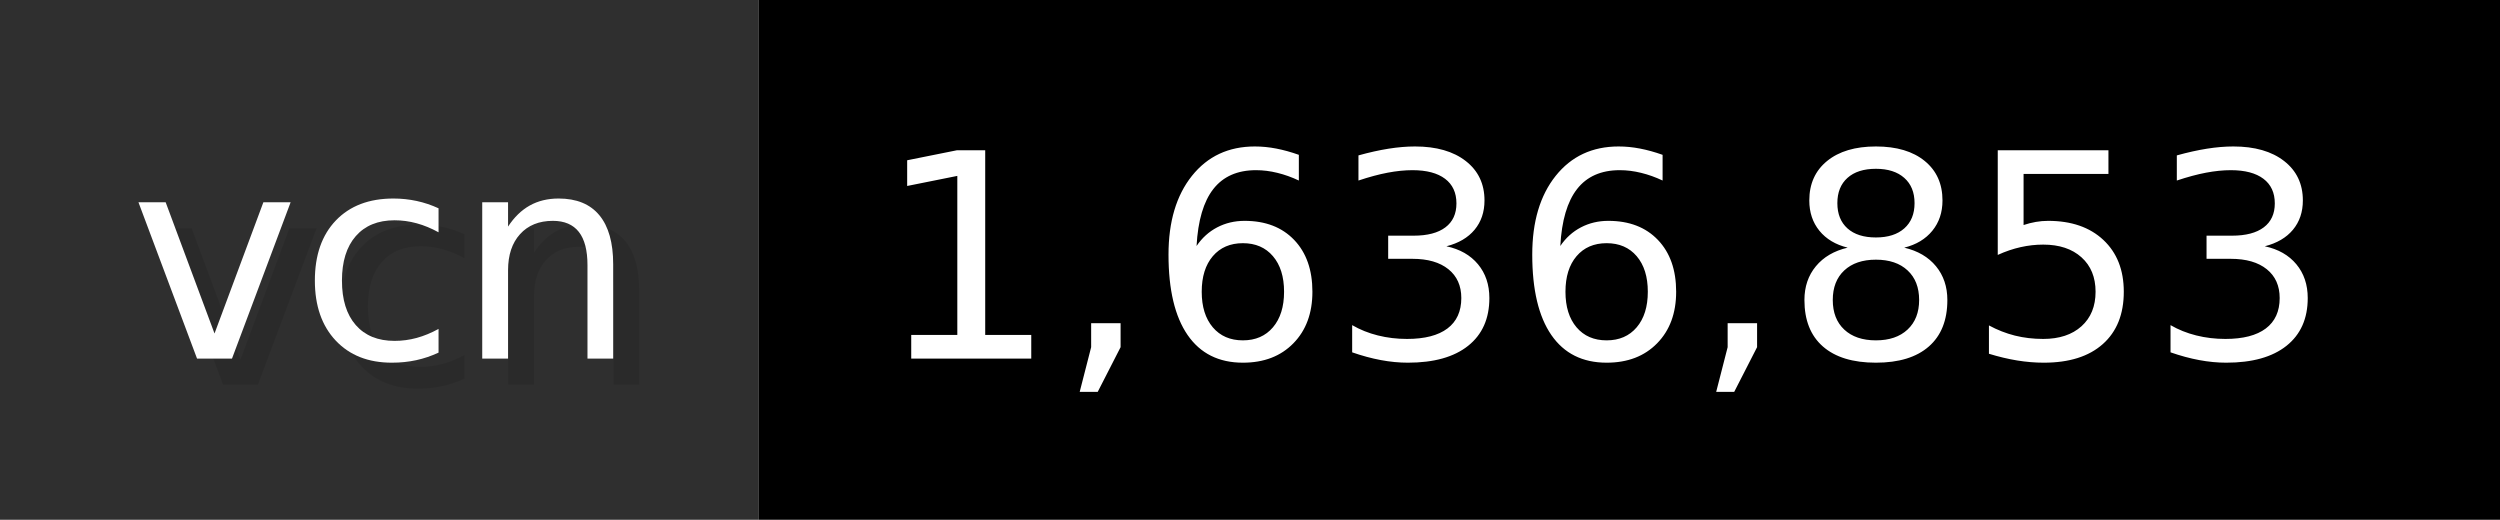
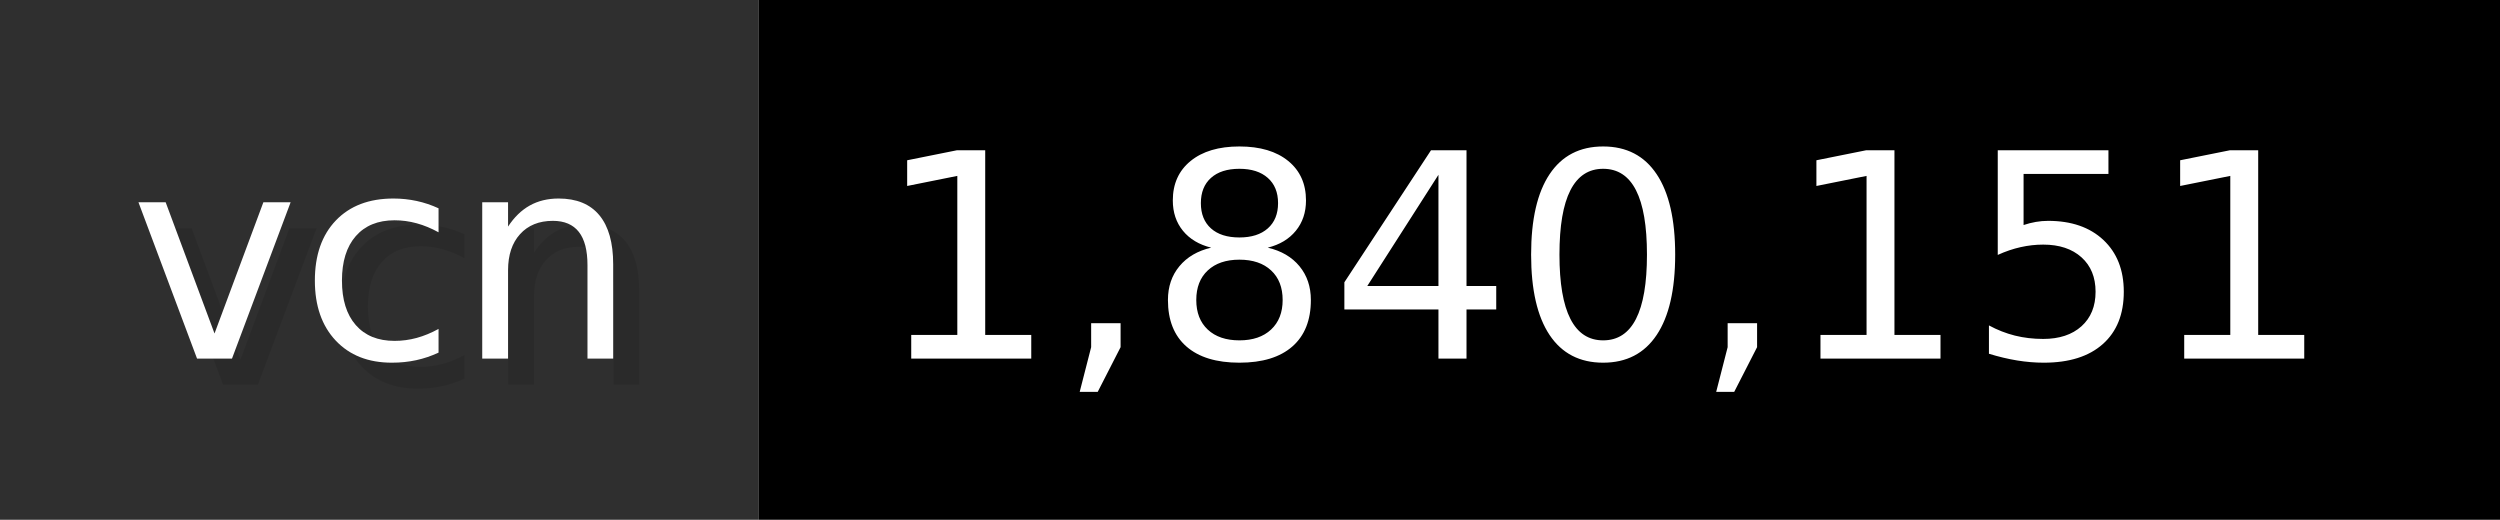
- <svg xmlns="http://www.w3.org/2000/svg" width="96.2" height="20" viewBox="0 0 962 200" role="img" aria-label="vcn: 1,636,853">
+ <svg xmlns="http://www.w3.org/2000/svg" width="96.2" height="20" viewBox="0 0 962 200" role="img" aria-label="vcn: 1,840,151">
  <g>
    <rect fill="#2F2F2F" width="292" height="200" />
    <rect fill="#" x="292" width="670" height="200" />
  </g>
  <g aria-hidden="true" fill="#fff" text-anchor="start" font-family="Verdana,DejaVu Sans,sans-serif" font-size="110">
    <text x="60" y="148" textLength="192" fill="#000" opacity="0.1">vcn</text>
    <text x="50" y="138" textLength="192">vcn</text>
-     <text x="347" y="148" textLength="570" fill="#000" opacity="0.1">1,636,853</text>
-     <text x="337" y="138" textLength="570">1,636,853</text>
+     <text x="347" y="148" textLength="570" fill="#000" opacity="0.1">1,840,151</text>
+     <text x="337" y="138" textLength="570">1,840,151</text>
  </g>
</svg>
